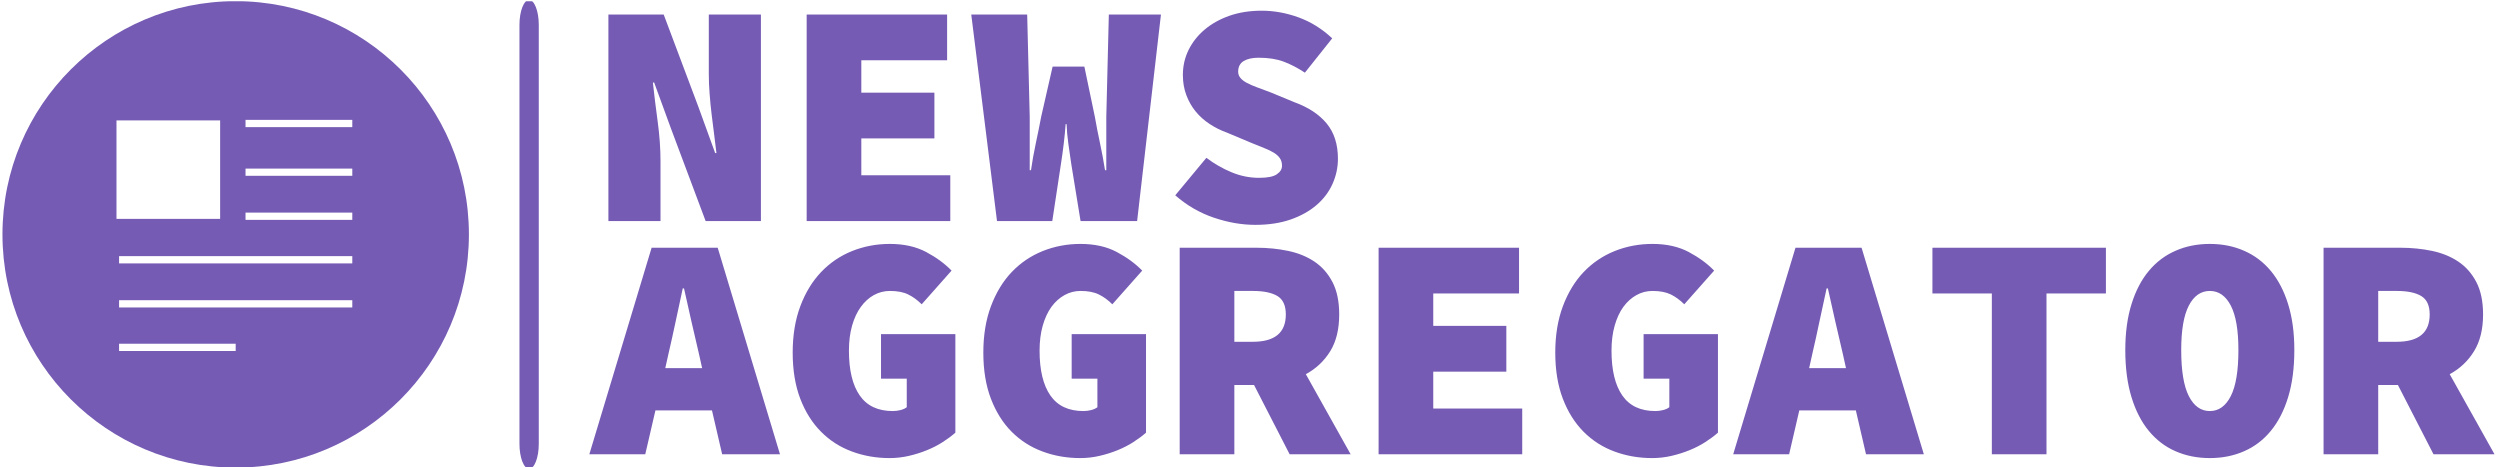
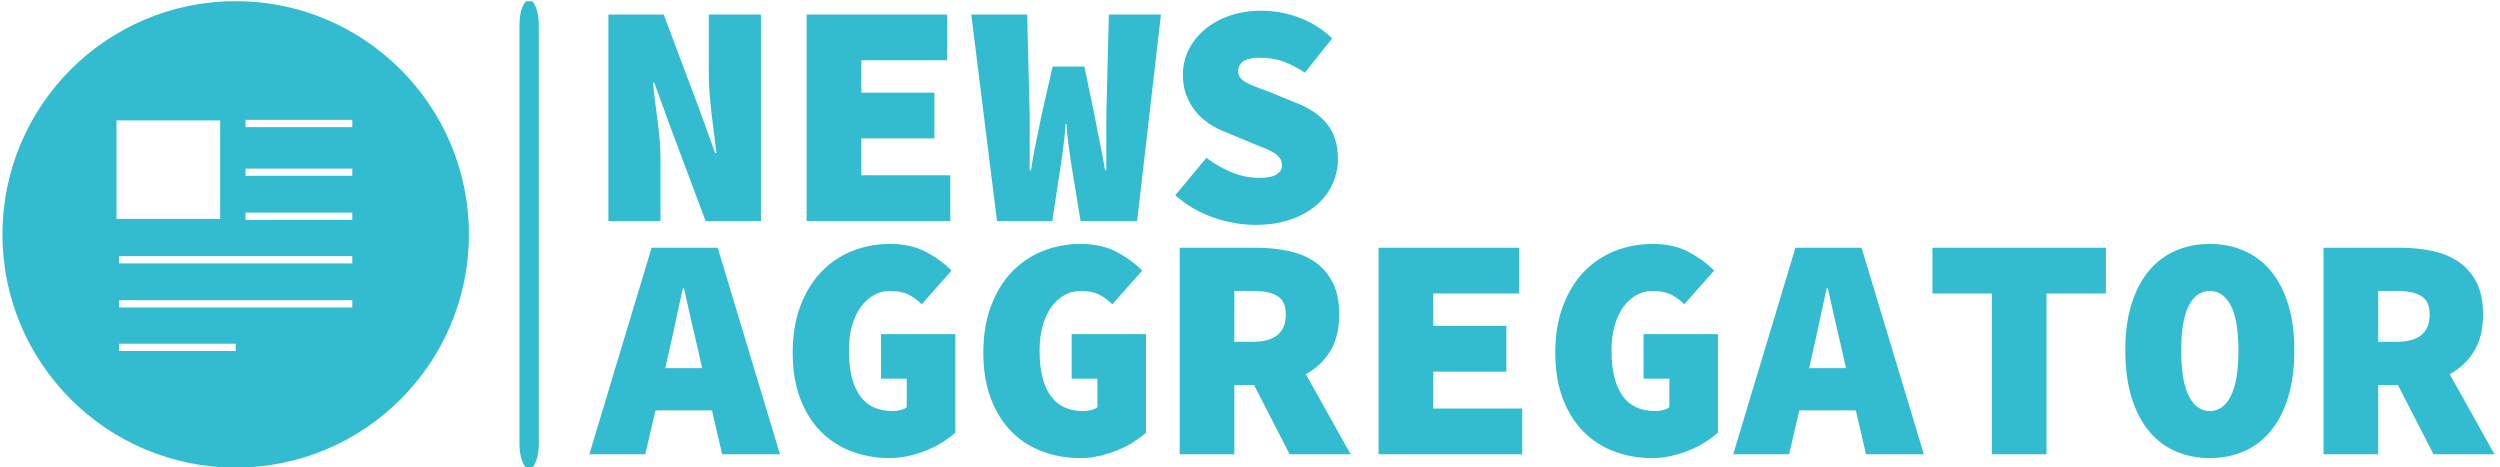
<svg xmlns="http://www.w3.org/2000/svg" version="1.1" width="2000" height="373" viewBox="0 0 2000 373">
  <g transform="matrix(1,0,0,1,-1.21209,1.010148)">
    <svg viewBox="0 0 396 74" data-background-color="#ffffff" preserveAspectRatio="xMidYMid meet" height="373" width="2000">
      <g id="tight-bounds" transform="matrix(1,0,0,1,0.2399938,-0.2004048)">
        <svg viewBox="0 0 395.52 74.401" height="74.401" width="395.52">
          <g>
            <svg viewBox="0 0 517.356 97.319" height="74.401" width="395.52">
              <g>
-                 <rect width="4.009" height="97.319" x="107.331" y="0" fill="#755bb4" opacity="1" stroke-width="0" stroke="transparent" fill-opacity="1" class="rect-o-0" data-fill-palette-color="primary" rx="1%" id="o-0" data-palette-color="#755bb4" />
+                 <rect width="4.009" height="97.319" x="107.331" y="0" fill="#33bbcf" opacity="1" stroke-width="0" stroke="transparent" fill-opacity="1" class="rect-o-0" data-fill-palette-color="primary" rx="1%" id="o-0" data-palette-color="#33bbcf" />
              </g>
              <g transform="matrix(1,0,0,1,121.8363,0.2420878)">
                <svg viewBox="0 0 395.52 96.835" height="96.835" width="395.52">
                  <g id="textblocktransform">
                    <svg viewBox="0 0 395.52 96.835" height="96.835" width="395.52" id="textblock">
                      <g>
                        <svg viewBox="0 0 395.52 96.835" height="96.835" width="395.52">
                          <g transform="matrix(1,0,0,1,0,0)">
-                             <svg width="395.52" viewBox="0 -33.1 299.8 70.4" height="96.835" data-palette-color="#755bb4">
+                             <svg width="395.52" viewBox="0 -33.1 299.8 70.4" height="96.835" data-palette-color="#33bbcf">
                              <svg />
                              <svg />
                              <g class="wordmark-text-0" data-fill-palette-color="primary" id="text-0">
-                                 <path d="M11.2 0h-8.2v-32.5h8.7l5.45 14.5 2.65 7.3h0.2c-0.1-0.867-0.217-1.817-0.35-2.85-0.133-1.033-0.267-2.093-0.4-3.18-0.133-1.08-0.24-2.163-0.32-3.25-0.087-1.08-0.13-2.12-0.13-3.12v0-9.4h8.2v32.5h-8.7l-5.45-14.55-2.65-7.25h-0.2c0.2 1.867 0.45 3.9 0.75 6.1 0.3 2.2 0.45 4.3 0.45 6.3v0zM56.8 0h-22.6v-32.5h22.1v7.2h-13.5v5.1h11.5v7.2h-11.5v5.8h14zM72.85 0h-8.7l-4.05-32.5h8.8l0.4 16.1v8.4h0.2c0.2-1.4 0.45-2.8 0.75-4.2 0.3-1.4 0.583-2.8 0.85-4.2v0l1.8-7.9h5l1.65 7.9c0.233 1.333 0.5 2.7 0.8 4.1 0.3 1.4 0.567 2.833 0.8 4.3v0h0.2v-8.4l0.4-16.1h8.2l-3.75 32.5h-8.9l-1.45-8.9c-0.167-1.067-0.323-2.15-0.47-3.25-0.153-1.1-0.247-2.133-0.28-3.1v0h-0.15c-0.067 0.967-0.167 2-0.3 3.1-0.133 1.1-0.283 2.183-0.45 3.25v0zM104.8 0.6v0c-2.133 0-4.307-0.377-6.52-1.13-2.22-0.747-4.247-1.92-6.08-3.52v0l4.9-5.9c1.233 0.933 2.55 1.69 3.95 2.27 1.4 0.587 2.85 0.88 4.35 0.88v0c1.3 0 2.223-0.183 2.77-0.55 0.553-0.367 0.83-0.817 0.83-1.35v0c0-0.467-0.11-0.86-0.33-1.18-0.213-0.313-0.52-0.597-0.92-0.85-0.4-0.247-0.89-0.487-1.47-0.72-0.587-0.233-1.247-0.5-1.98-0.8v0l-4.05-1.7c-0.933-0.333-1.817-0.777-2.65-1.33-0.833-0.547-1.56-1.197-2.18-1.95-0.613-0.747-1.103-1.603-1.47-2.57-0.367-0.967-0.55-2.033-0.55-3.2v0c0-1.4 0.3-2.71 0.9-3.93 0.6-1.213 1.443-2.28 2.53-3.2 1.08-0.913 2.377-1.637 3.89-2.17 1.52-0.533 3.213-0.8 5.08-0.8v0c1.933 0 3.867 0.35 5.8 1.05 1.933 0.7 3.7 1.8 5.3 3.3v0l-4.3 5.4c-1.167-0.767-2.293-1.35-3.38-1.75-1.08-0.4-2.387-0.6-3.92-0.6v0c-0.967 0-1.743 0.173-2.33 0.52-0.58 0.353-0.87 0.913-0.87 1.68v0c0 0.367 0.117 0.69 0.35 0.97 0.233 0.287 0.567 0.547 1 0.78 0.433 0.233 0.967 0.467 1.6 0.7 0.633 0.233 1.35 0.5 2.15 0.8v0l3.75 1.55c2.2 0.8 3.893 1.917 5.08 3.35 1.18 1.433 1.77 3.283 1.77 5.55v0c0 1.367-0.283 2.683-0.85 3.95-0.567 1.267-1.4 2.373-2.5 3.32-1.1 0.953-2.457 1.713-4.07 2.28-1.62 0.567-3.48 0.85-5.58 0.85z" fill="#755bb4" fill-rule="nonzero" stroke="none" stroke-width="1" stroke-linecap="butt" stroke-linejoin="miter" stroke-miterlimit="10" stroke-dasharray="" stroke-dashoffset="0" font-family="none" font-weight="none" font-size="none" text-anchor="none" style="mix-blend-mode: normal" data-fill-palette-color="primary" opacity="1" />
-                                 <path d="M12.45 20.9v0l-0.5 2.25h5.8l-0.5-2.25c-0.367-1.567-0.76-3.26-1.18-5.08-0.413-1.813-0.803-3.553-1.17-5.22v0h-0.2c-0.367 1.667-0.74 3.407-1.12 5.22-0.387 1.82-0.763 3.513-1.13 5.08zM8.8 36.7h-8.8l9.8-32.5h10.4l9.8 32.5h-9.1l-1.6-6.9h-8.9zM47.25 37.3v0c-2.1 0-4.073-0.343-5.92-1.03-1.853-0.68-3.47-1.713-4.85-3.1-1.387-1.38-2.48-3.11-3.28-5.19-0.8-2.087-1.2-4.513-1.2-7.28v0c0-2.733 0.4-5.167 1.2-7.3 0.8-2.133 1.893-3.927 3.28-5.38 1.38-1.447 3.003-2.547 4.87-3.3 1.867-0.747 3.85-1.12 5.95-1.12v0c2.2 0 4.1 0.423 5.7 1.27 1.6 0.853 2.933 1.83 4 2.93v0l-4.7 5.3c-0.667-0.667-1.377-1.183-2.13-1.55-0.747-0.367-1.703-0.55-2.87-0.55v0c-0.9 0-1.743 0.217-2.53 0.65-0.78 0.433-1.46 1.05-2.04 1.85-0.587 0.8-1.047 1.783-1.38 2.95-0.333 1.167-0.5 2.483-0.5 3.95v0c0 3.067 0.567 5.417 1.7 7.05 1.133 1.633 2.867 2.45 5.2 2.45v0c0.4 0 0.8-0.05 1.2-0.15 0.4-0.1 0.733-0.25 1-0.45v0-4.5h-4.05v-7h11.7v15.5c-0.567 0.5-1.223 0.99-1.97 1.47-0.753 0.487-1.58 0.913-2.48 1.28-0.9 0.367-1.85 0.667-2.85 0.9-1 0.233-2.017 0.35-3.05 0.35zM77.25 37.3v0c-2.1 0-4.073-0.343-5.92-1.03-1.853-0.68-3.473-1.713-4.86-3.1-1.38-1.38-2.47-3.11-3.27-5.19-0.8-2.087-1.2-4.513-1.2-7.28v0c0-2.733 0.4-5.167 1.2-7.3 0.8-2.133 1.89-3.927 3.27-5.38 1.387-1.447 3.013-2.547 4.88-3.3 1.867-0.747 3.85-1.12 5.95-1.12v0c2.2 0 4.1 0.423 5.7 1.27 1.6 0.853 2.933 1.83 4 2.93v0l-4.7 5.3c-0.667-0.667-1.377-1.183-2.13-1.55-0.747-0.367-1.703-0.55-2.87-0.55v0c-0.9 0-1.74 0.217-2.52 0.65-0.787 0.433-1.473 1.05-2.06 1.85-0.58 0.8-1.037 1.783-1.37 2.95-0.333 1.167-0.5 2.483-0.5 3.95v0c0 3.067 0.567 5.417 1.7 7.05 1.133 1.633 2.867 2.45 5.2 2.45v0c0.4 0 0.8-0.05 1.2-0.15 0.4-0.1 0.733-0.25 1-0.45v0-4.5h-4.05v-7h11.7v15.5c-0.567 0.5-1.223 0.99-1.97 1.47-0.753 0.487-1.58 0.913-2.48 1.28-0.9 0.367-1.85 0.667-2.85 0.9-1 0.233-2.017 0.35-3.05 0.35zM101.5 36.7h-8.6v-32.5h12.1c1.733 0 3.39 0.167 4.97 0.5 1.587 0.333 2.973 0.9 4.16 1.7 1.18 0.8 2.12 1.873 2.82 3.22 0.7 1.353 1.05 3.047 1.05 5.08v0c0 2.333-0.473 4.267-1.42 5.8-0.953 1.533-2.23 2.733-3.83 3.6v0l7.05 12.6h-9.6l-5.6-10.9h-3.1zM101.5 11v8h2.9c3.467 0 5.2-1.433 5.2-4.3v0c0-1.4-0.44-2.367-1.32-2.9-0.887-0.533-2.18-0.8-3.88-0.8v0zM146.8 36.7h-22.6v-32.5h22.1v7.2h-13.5v5.1h11.5v7.2h-11.5v5.8h14zM167.25 37.3v0c-2.1 0-4.077-0.343-5.93-1.03-1.847-0.68-3.463-1.713-4.85-3.1-1.38-1.38-2.47-3.11-3.27-5.19-0.8-2.087-1.2-4.513-1.2-7.28v0c0-2.733 0.4-5.167 1.2-7.3 0.8-2.133 1.89-3.927 3.27-5.38 1.387-1.447 3.013-2.547 4.88-3.3 1.867-0.747 3.85-1.12 5.95-1.12v0c2.2 0 4.1 0.423 5.7 1.27 1.6 0.853 2.933 1.83 4 2.93v0l-4.7 5.3c-0.667-0.667-1.373-1.183-2.12-1.55-0.753-0.367-1.713-0.55-2.88-0.55v0c-0.9 0-1.74 0.217-2.52 0.65-0.787 0.433-1.473 1.05-2.06 1.85-0.58 0.8-1.037 1.783-1.37 2.95-0.333 1.167-0.5 2.483-0.5 3.95v0c0 3.067 0.567 5.417 1.7 7.05 1.133 1.633 2.867 2.45 5.2 2.45v0c0.4 0 0.8-0.05 1.2-0.15 0.4-0.1 0.733-0.25 1-0.45v0-4.5h-4.05v-7h11.7v15.5c-0.567 0.5-1.223 0.99-1.97 1.47-0.753 0.487-1.58 0.913-2.48 1.28-0.9 0.367-1.85 0.667-2.85 0.9-1 0.233-2.017 0.35-3.05 0.35zM192.45 20.9v0l-0.5 2.25h5.8l-0.5-2.25c-0.367-1.567-0.76-3.26-1.18-5.08-0.413-1.813-0.803-3.553-1.17-5.22v0h-0.2c-0.367 1.667-0.743 3.407-1.13 5.22-0.38 1.82-0.753 3.513-1.12 5.08zM188.8 36.7h-8.8l9.8-32.5h10.4l9.8 32.5h-9.1l-1.6-6.9h-8.9zM229.3 36.7h-8.6v-25.3h-9.35v-7.2h27.3v7.2h-9.35zM255 37.3v0c-1.967 0-3.767-0.36-5.4-1.08-1.633-0.713-3.033-1.78-4.2-3.2-1.167-1.413-2.073-3.177-2.72-5.29-0.653-2.12-0.98-4.597-0.98-7.43v0c0-2.733 0.327-5.143 0.98-7.23 0.647-2.08 1.553-3.82 2.72-5.22 1.167-1.4 2.567-2.457 4.2-3.17 1.633-0.72 3.433-1.08 5.4-1.08v0c1.967 0 3.767 0.36 5.4 1.08 1.633 0.713 3.033 1.77 4.2 3.17 1.167 1.4 2.073 3.14 2.72 5.22 0.653 2.087 0.98 4.497 0.98 7.23v0c0 2.833-0.327 5.31-0.98 7.43-0.647 2.113-1.553 3.877-2.72 5.29-1.167 1.42-2.567 2.487-4.2 3.2-1.633 0.72-3.433 1.08-5.4 1.08zM255 29.9v0c1.4 0 2.5-0.783 3.3-2.35 0.8-1.567 1.2-3.983 1.2-7.25v0c0-3.133-0.4-5.467-1.2-7-0.8-1.533-1.9-2.3-3.3-2.3v0c-1.4 0-2.5 0.767-3.3 2.3-0.8 1.533-1.2 3.867-1.2 7v0c0 3.267 0.4 5.683 1.2 7.25 0.8 1.567 1.9 2.35 3.3 2.35zM281.5 36.7h-8.6v-32.5h12.1c1.733 0 3.393 0.167 4.98 0.5 1.58 0.333 2.963 0.9 4.15 1.7 1.18 0.8 2.12 1.873 2.82 3.22 0.7 1.353 1.05 3.047 1.05 5.08v0c0 2.333-0.477 4.267-1.43 5.8-0.947 1.533-2.22 2.733-3.82 3.6v0l7.05 12.6h-9.6l-5.6-10.9h-3.1zM281.5 11v8h2.9c3.467 0 5.2-1.433 5.2-4.3v0c0-1.4-0.443-2.367-1.33-2.9-0.88-0.533-2.17-0.8-3.87-0.8v0z" fill="#755bb4" fill-rule="nonzero" stroke="none" stroke-width="1" stroke-linecap="butt" stroke-linejoin="miter" stroke-miterlimit="10" stroke-dasharray="" stroke-dashoffset="0" font-family="none" font-weight="none" font-size="none" text-anchor="none" style="mix-blend-mode: normal" data-fill-palette-color="primary" opacity="1" />
+                                 <path d="M11.2 0h-8.2v-32.5h8.7l5.45 14.5 2.65 7.3h0.2c-0.1-0.867-0.217-1.817-0.35-2.85-0.133-1.033-0.267-2.093-0.4-3.18-0.133-1.08-0.24-2.163-0.32-3.25-0.087-1.08-0.13-2.12-0.13-3.12v0-9.4h8.2v32.5h-8.7l-5.45-14.55-2.65-7.25h-0.2c0.2 1.867 0.45 3.9 0.75 6.1 0.3 2.2 0.45 4.3 0.45 6.3v0zM56.8 0h-22.6v-32.5h22.1v7.2h-13.5v5.1h11.5v7.2h-11.5v5.8h14zM72.85 0h-8.7l-4.05-32.5h8.8l0.4 16.1v8.4h0.2c0.2-1.4 0.45-2.8 0.75-4.2 0.3-1.4 0.583-2.8 0.85-4.2v0l1.8-7.9h5l1.65 7.9c0.233 1.333 0.5 2.7 0.8 4.1 0.3 1.4 0.567 2.833 0.8 4.3v0h0.2v-8.4l0.4-16.1h8.2l-3.75 32.5h-8.9l-1.45-8.9c-0.167-1.067-0.323-2.15-0.47-3.25-0.153-1.1-0.247-2.133-0.28-3.1v0h-0.15c-0.067 0.967-0.167 2-0.3 3.1-0.133 1.1-0.283 2.183-0.45 3.25v0zM104.8 0.6v0c-2.133 0-4.307-0.377-6.52-1.13-2.22-0.747-4.247-1.92-6.08-3.52v0l4.9-5.9c1.233 0.933 2.55 1.69 3.95 2.27 1.4 0.587 2.85 0.88 4.35 0.88v0c1.3 0 2.223-0.183 2.77-0.55 0.553-0.367 0.83-0.817 0.83-1.35v0c0-0.467-0.11-0.86-0.33-1.18-0.213-0.313-0.52-0.597-0.92-0.85-0.4-0.247-0.89-0.487-1.47-0.72-0.587-0.233-1.247-0.5-1.98-0.8v0l-4.05-1.7c-0.933-0.333-1.817-0.777-2.65-1.33-0.833-0.547-1.56-1.197-2.18-1.95-0.613-0.747-1.103-1.603-1.47-2.57-0.367-0.967-0.55-2.033-0.55-3.2v0c0-1.4 0.3-2.71 0.9-3.93 0.6-1.213 1.443-2.28 2.53-3.2 1.08-0.913 2.377-1.637 3.89-2.17 1.52-0.533 3.213-0.8 5.08-0.8v0c1.933 0 3.867 0.35 5.8 1.05 1.933 0.7 3.7 1.8 5.3 3.3v0l-4.3 5.4c-1.167-0.767-2.293-1.35-3.38-1.75-1.08-0.4-2.387-0.6-3.92-0.6v0c-0.967 0-1.743 0.173-2.33 0.52-0.58 0.353-0.87 0.913-0.87 1.68v0c0 0.367 0.117 0.69 0.35 0.97 0.233 0.287 0.567 0.547 1 0.78 0.433 0.233 0.967 0.467 1.6 0.7 0.633 0.233 1.35 0.5 2.15 0.8v0l3.75 1.55c2.2 0.8 3.893 1.917 5.08 3.35 1.18 1.433 1.77 3.283 1.77 5.55v0c0 1.367-0.283 2.683-0.85 3.95-0.567 1.267-1.4 2.373-2.5 3.32-1.1 0.953-2.457 1.713-4.07 2.28-1.62 0.567-3.48 0.85-5.58 0.85z" fill="#33bbcf" fill-rule="nonzero" stroke="none" stroke-width="1" stroke-linecap="butt" stroke-linejoin="miter" stroke-miterlimit="10" stroke-dasharray="" stroke-dashoffset="0" font-family="none" font-weight="none" font-size="none" text-anchor="none" style="mix-blend-mode: normal" data-fill-palette-color="primary" opacity="1" />
+                                 <path d="M12.45 20.9v0l-0.5 2.25h5.8l-0.5-2.25c-0.367-1.567-0.76-3.26-1.18-5.08-0.413-1.813-0.803-3.553-1.17-5.22v0h-0.2c-0.367 1.667-0.74 3.407-1.12 5.22-0.387 1.82-0.763 3.513-1.13 5.08zM8.8 36.7h-8.8l9.8-32.5h10.4l9.8 32.5h-9.1l-1.6-6.9h-8.9zM47.25 37.3v0c-2.1 0-4.073-0.343-5.92-1.03-1.853-0.68-3.47-1.713-4.85-3.1-1.387-1.38-2.48-3.11-3.28-5.19-0.8-2.087-1.2-4.513-1.2-7.28v0c0-2.733 0.4-5.167 1.2-7.3 0.8-2.133 1.893-3.927 3.28-5.38 1.38-1.447 3.003-2.547 4.87-3.3 1.867-0.747 3.85-1.12 5.95-1.12v0c2.2 0 4.1 0.423 5.7 1.27 1.6 0.853 2.933 1.83 4 2.93v0l-4.7 5.3c-0.667-0.667-1.377-1.183-2.13-1.55-0.747-0.367-1.703-0.55-2.87-0.55v0c-0.9 0-1.743 0.217-2.53 0.65-0.78 0.433-1.46 1.05-2.04 1.85-0.587 0.8-1.047 1.783-1.38 2.95-0.333 1.167-0.5 2.483-0.5 3.95v0c0 3.067 0.567 5.417 1.7 7.05 1.133 1.633 2.867 2.45 5.2 2.45v0c0.4 0 0.8-0.05 1.2-0.15 0.4-0.1 0.733-0.25 1-0.45v0-4.5h-4.05v-7h11.7v15.5c-0.567 0.5-1.223 0.99-1.97 1.47-0.753 0.487-1.58 0.913-2.48 1.28-0.9 0.367-1.85 0.667-2.85 0.9-1 0.233-2.017 0.35-3.05 0.35zM77.25 37.3v0c-2.1 0-4.073-0.343-5.92-1.03-1.853-0.68-3.473-1.713-4.86-3.1-1.38-1.38-2.47-3.11-3.27-5.19-0.8-2.087-1.2-4.513-1.2-7.28v0c0-2.733 0.4-5.167 1.2-7.3 0.8-2.133 1.89-3.927 3.27-5.38 1.387-1.447 3.013-2.547 4.88-3.3 1.867-0.747 3.85-1.12 5.95-1.12v0c2.2 0 4.1 0.423 5.7 1.27 1.6 0.853 2.933 1.83 4 2.93v0l-4.7 5.3c-0.667-0.667-1.377-1.183-2.13-1.55-0.747-0.367-1.703-0.55-2.87-0.55v0c-0.9 0-1.74 0.217-2.52 0.65-0.787 0.433-1.473 1.05-2.06 1.85-0.58 0.8-1.037 1.783-1.37 2.95-0.333 1.167-0.5 2.483-0.5 3.95v0c0 3.067 0.567 5.417 1.7 7.05 1.133 1.633 2.867 2.45 5.2 2.45v0c0.4 0 0.8-0.05 1.2-0.15 0.4-0.1 0.733-0.25 1-0.45v0-4.5h-4.05v-7h11.7v15.5c-0.567 0.5-1.223 0.99-1.97 1.47-0.753 0.487-1.58 0.913-2.48 1.28-0.9 0.367-1.85 0.667-2.85 0.9-1 0.233-2.017 0.35-3.05 0.35zM101.5 36.7h-8.6v-32.5h12.1c1.733 0 3.39 0.167 4.97 0.5 1.587 0.333 2.973 0.9 4.16 1.7 1.18 0.8 2.12 1.873 2.82 3.22 0.7 1.353 1.05 3.047 1.05 5.08v0c0 2.333-0.473 4.267-1.42 5.8-0.953 1.533-2.23 2.733-3.83 3.6v0l7.05 12.6h-9.6l-5.6-10.9h-3.1zM101.5 11v8h2.9c3.467 0 5.2-1.433 5.2-4.3v0c0-1.4-0.44-2.367-1.32-2.9-0.887-0.533-2.18-0.8-3.88-0.8v0zM146.8 36.7h-22.6v-32.5h22.1v7.2h-13.5v5.1h11.5v7.2h-11.5v5.8h14zM167.25 37.3v0c-2.1 0-4.077-0.343-5.93-1.03-1.847-0.68-3.463-1.713-4.85-3.1-1.38-1.38-2.47-3.11-3.27-5.19-0.8-2.087-1.2-4.513-1.2-7.28v0c0-2.733 0.4-5.167 1.2-7.3 0.8-2.133 1.89-3.927 3.27-5.38 1.387-1.447 3.013-2.547 4.88-3.3 1.867-0.747 3.85-1.12 5.95-1.12v0c2.2 0 4.1 0.423 5.7 1.27 1.6 0.853 2.933 1.83 4 2.93v0l-4.7 5.3c-0.667-0.667-1.373-1.183-2.12-1.55-0.753-0.367-1.713-0.55-2.88-0.55v0c-0.9 0-1.74 0.217-2.52 0.65-0.787 0.433-1.473 1.05-2.06 1.85-0.58 0.8-1.037 1.783-1.37 2.95-0.333 1.167-0.5 2.483-0.5 3.95v0c0 3.067 0.567 5.417 1.7 7.05 1.133 1.633 2.867 2.45 5.2 2.45v0c0.4 0 0.8-0.05 1.2-0.15 0.4-0.1 0.733-0.25 1-0.45v0-4.5h-4.05v-7h11.7v15.5c-0.567 0.5-1.223 0.99-1.97 1.47-0.753 0.487-1.58 0.913-2.48 1.28-0.9 0.367-1.85 0.667-2.85 0.9-1 0.233-2.017 0.35-3.05 0.35zM192.45 20.9v0l-0.5 2.25h5.8l-0.5-2.25c-0.367-1.567-0.76-3.26-1.18-5.08-0.413-1.813-0.803-3.553-1.17-5.22v0h-0.2c-0.367 1.667-0.743 3.407-1.13 5.22-0.38 1.82-0.753 3.513-1.12 5.08zM188.8 36.7h-8.8l9.8-32.5h10.4l9.8 32.5h-9.1l-1.6-6.9h-8.9zM229.3 36.7h-8.6v-25.3h-9.35v-7.2h27.3v7.2h-9.35zM255 37.3v0c-1.967 0-3.767-0.36-5.4-1.08-1.633-0.713-3.033-1.78-4.2-3.2-1.167-1.413-2.073-3.177-2.72-5.29-0.653-2.12-0.98-4.597-0.98-7.43v0c0-2.733 0.327-5.143 0.98-7.23 0.647-2.08 1.553-3.82 2.72-5.22 1.167-1.4 2.567-2.457 4.2-3.17 1.633-0.72 3.433-1.08 5.4-1.08v0c1.967 0 3.767 0.36 5.4 1.08 1.633 0.713 3.033 1.77 4.2 3.17 1.167 1.4 2.073 3.14 2.72 5.22 0.653 2.087 0.98 4.497 0.98 7.23v0c0 2.833-0.327 5.31-0.98 7.43-0.647 2.113-1.553 3.877-2.72 5.29-1.167 1.42-2.567 2.487-4.2 3.2-1.633 0.72-3.433 1.08-5.4 1.08zM255 29.9v0c1.4 0 2.5-0.783 3.3-2.35 0.8-1.567 1.2-3.983 1.2-7.25v0c0-3.133-0.4-5.467-1.2-7-0.8-1.533-1.9-2.3-3.3-2.3v0c-1.4 0-2.5 0.767-3.3 2.3-0.8 1.533-1.2 3.867-1.2 7v0c0 3.267 0.4 5.683 1.2 7.25 0.8 1.567 1.9 2.35 3.3 2.35zM281.5 36.7h-8.6v-32.5h12.1c1.733 0 3.393 0.167 4.98 0.5 1.58 0.333 2.963 0.9 4.15 1.7 1.18 0.8 2.12 1.873 2.82 3.22 0.7 1.353 1.05 3.047 1.05 5.08v0c0 2.333-0.477 4.267-1.43 5.8-0.947 1.533-2.22 2.733-3.82 3.6v0l7.05 12.6h-9.6l-5.6-10.9h-3.1zM281.5 11v8h2.9c3.467 0 5.2-1.433 5.2-4.3v0c0-1.4-0.443-2.367-1.33-2.9-0.88-0.533-2.17-0.8-3.87-0.8v0z" fill="#33bbcf" fill-rule="nonzero" stroke="none" stroke-width="1" stroke-linecap="butt" stroke-linejoin="miter" stroke-miterlimit="10" stroke-dasharray="" stroke-dashoffset="0" font-family="none" font-weight="none" font-size="none" text-anchor="none" style="mix-blend-mode: normal" data-fill-palette-color="primary" opacity="1" />
                              </g>
                            </svg>
                          </g>
                        </svg>
                      </g>
                    </svg>
                  </g>
                </svg>
              </g>
              <g transform="matrix(1,0,0,1,0,0.2420878)">
                <svg viewBox="0 0 96.835 96.835" height="96.835" width="96.835">
                  <g>
                    <svg version="1.1" x="0" y="0" viewBox="5 5 90 90" enable-background="new 0 0 100 100" xml:space="preserve" height="96.835" width="96.835" class="icon-icon-0" data-fill-palette-color="accent" id="icon-0">
-                       <g fill="#755bb4" data-fill-palette-color="accent">
-                         <path d="M50 5C25.2 5 5 25.1 5 50s20.2 45 45 45 45-20.1 45-45S74.8 5 50 5zM27 28h20v19H27V28zM50 72.5H27.5v-1.4H50V72.5zM72.5 64.1h-45v-1.4h45V64.1zM72.5 55.6h-45v-1.4h45V55.6zM72.5 47.2H51.9v-1.4h20.6V47.2zM72.5 38.7H51.9v-1.4h20.6V38.7zM72.5 29.3H51.9v-1.4h20.6V29.3z" fill="#755bb4" data-fill-palette-color="accent" />
+                       <g fill="#33bbcf" data-fill-palette-color="accent">
+                         <path d="M50 5C25.2 5 5 25.1 5 50s20.2 45 45 45 45-20.1 45-45S74.8 5 50 5zM27 28h20v19H27V28zM50 72.5H27.5v-1.4H50V72.5zM72.5 64.1h-45v-1.4h45V64.1zM72.5 55.6h-45v-1.4h45V55.6zM72.5 47.2H51.9v-1.4h20.6V47.2zM72.5 38.7H51.9v-1.4h20.6V38.7zM72.5 29.3H51.9v-1.4h20.6V29.3z" fill="#33bbcf" data-fill-palette-color="accent" />
                      </g>
                    </svg>
                  </g>
                </svg>
              </g>
            </svg>
          </g>
          <defs />
        </svg>
        <rect width="395.52" height="74.401" fill="none" stroke="none" visibility="hidden" />
      </g>
    </svg>
  </g>
</svg>
